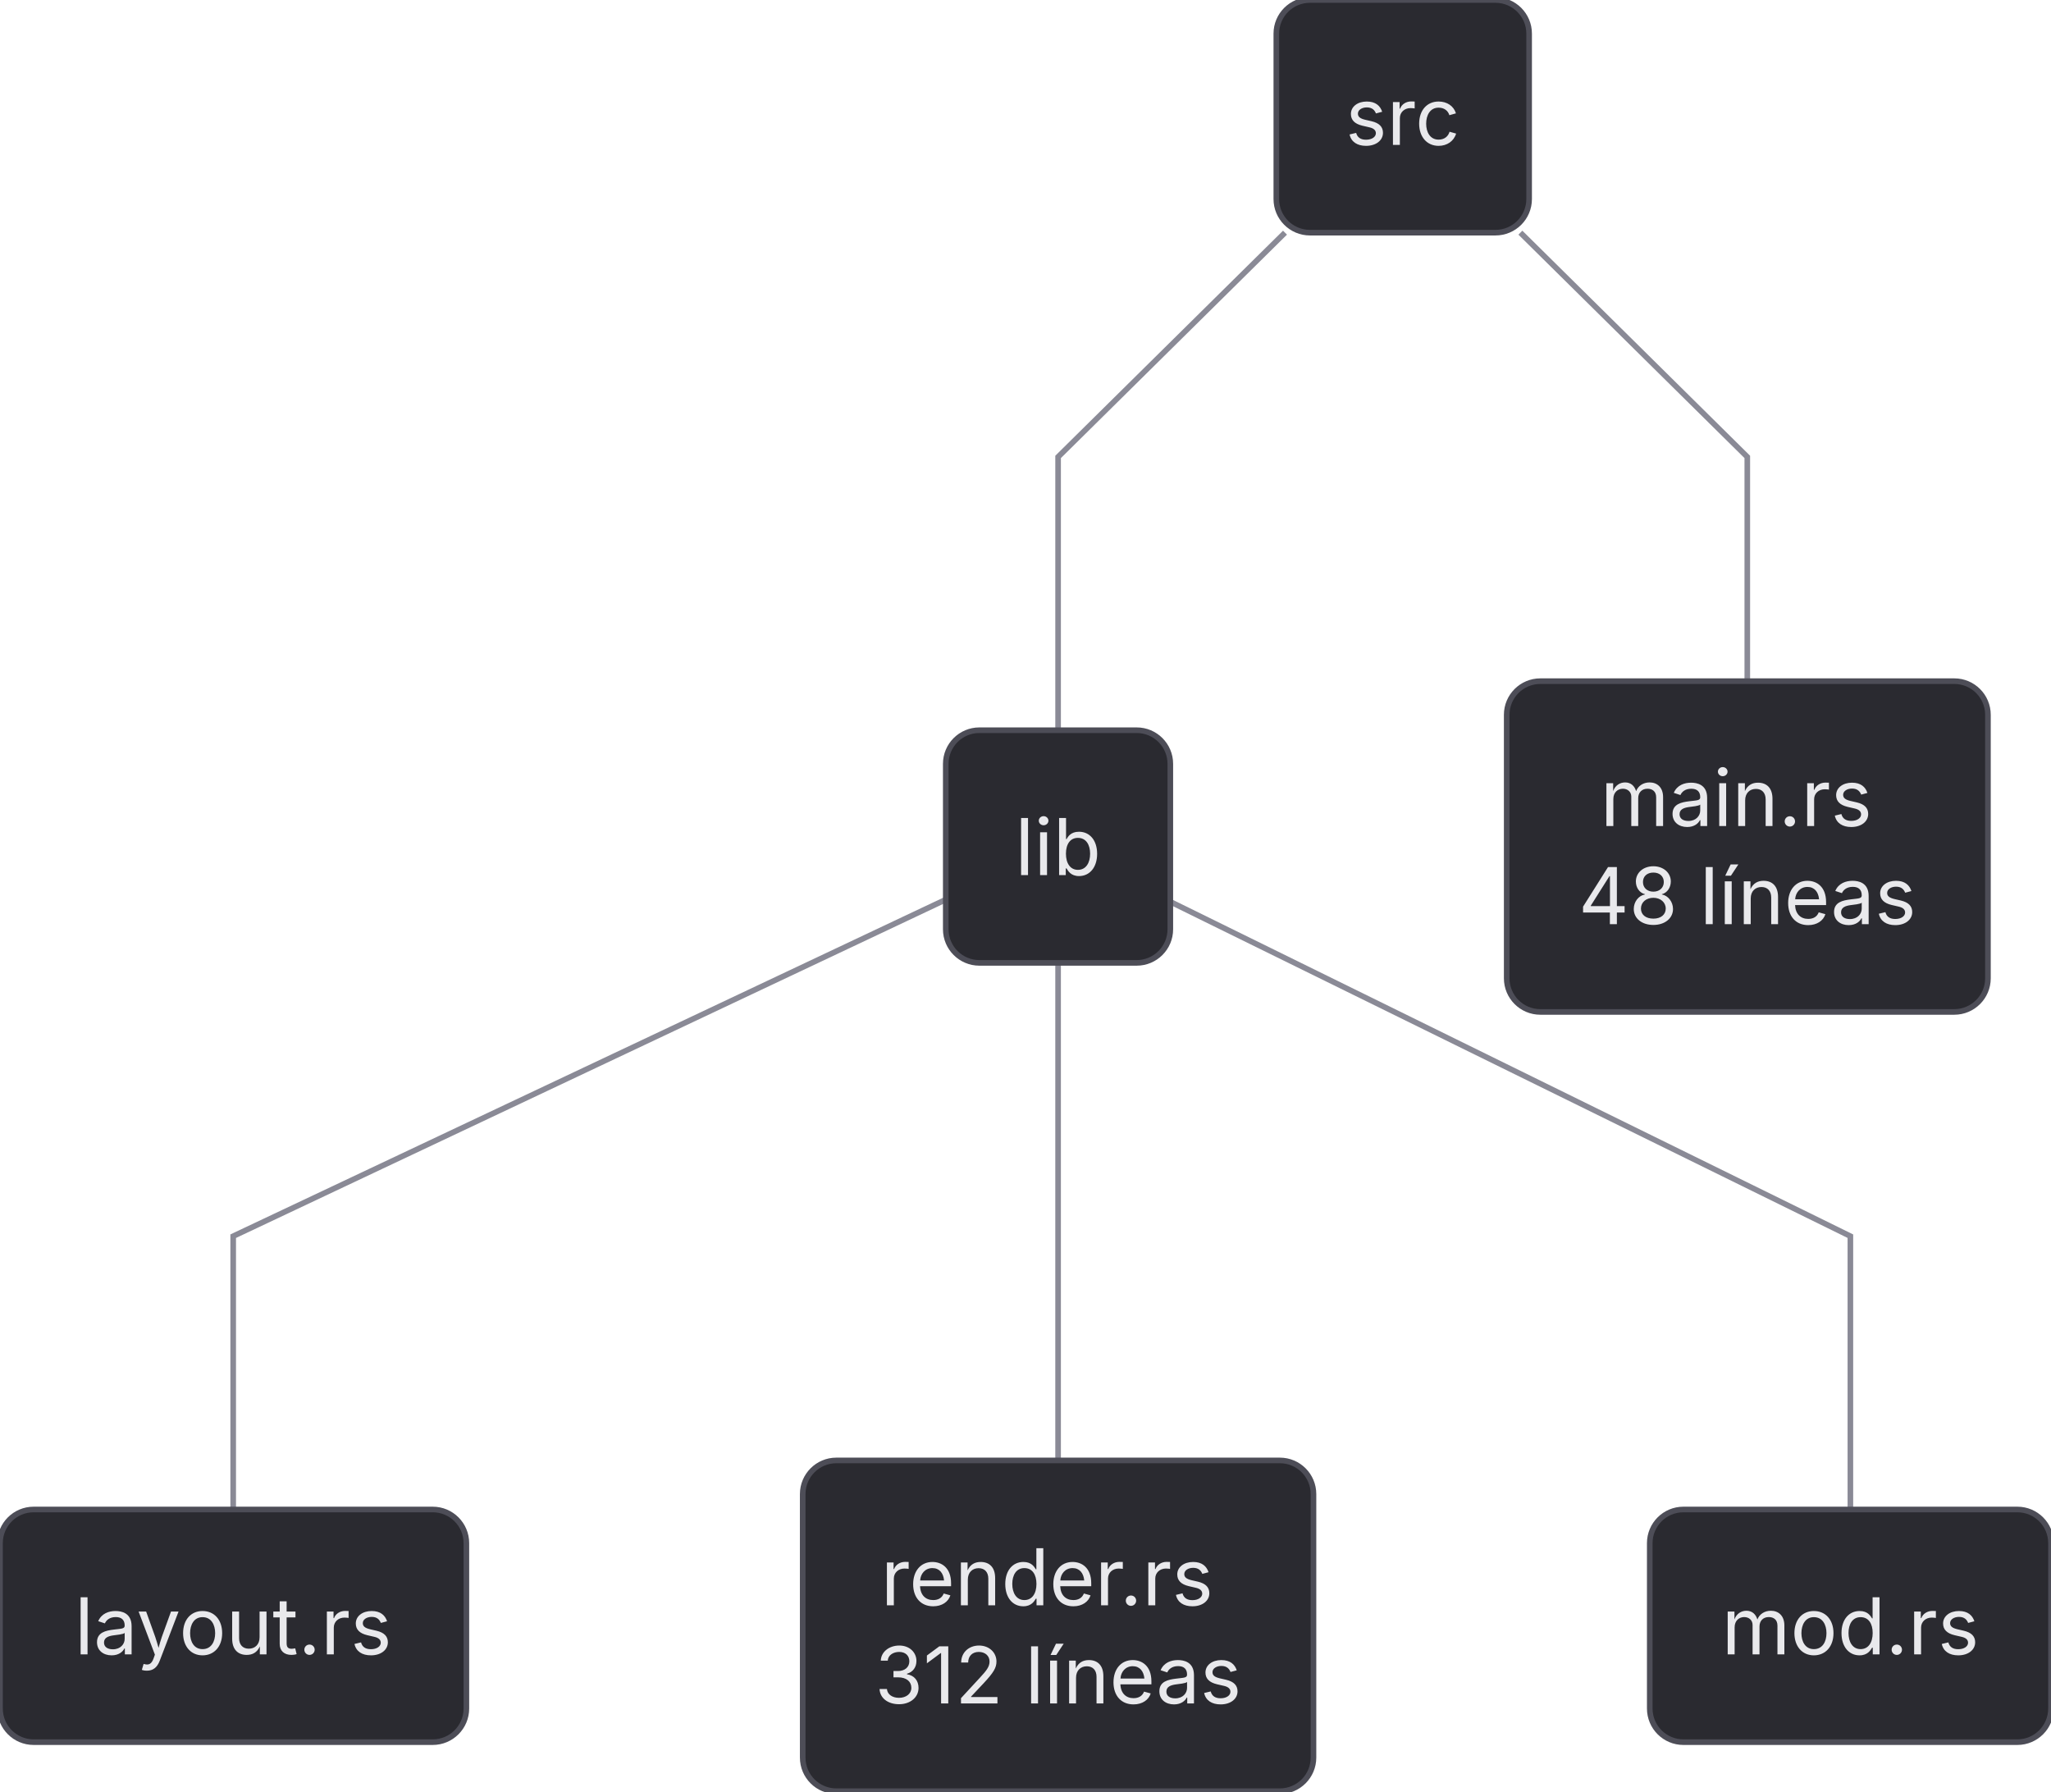
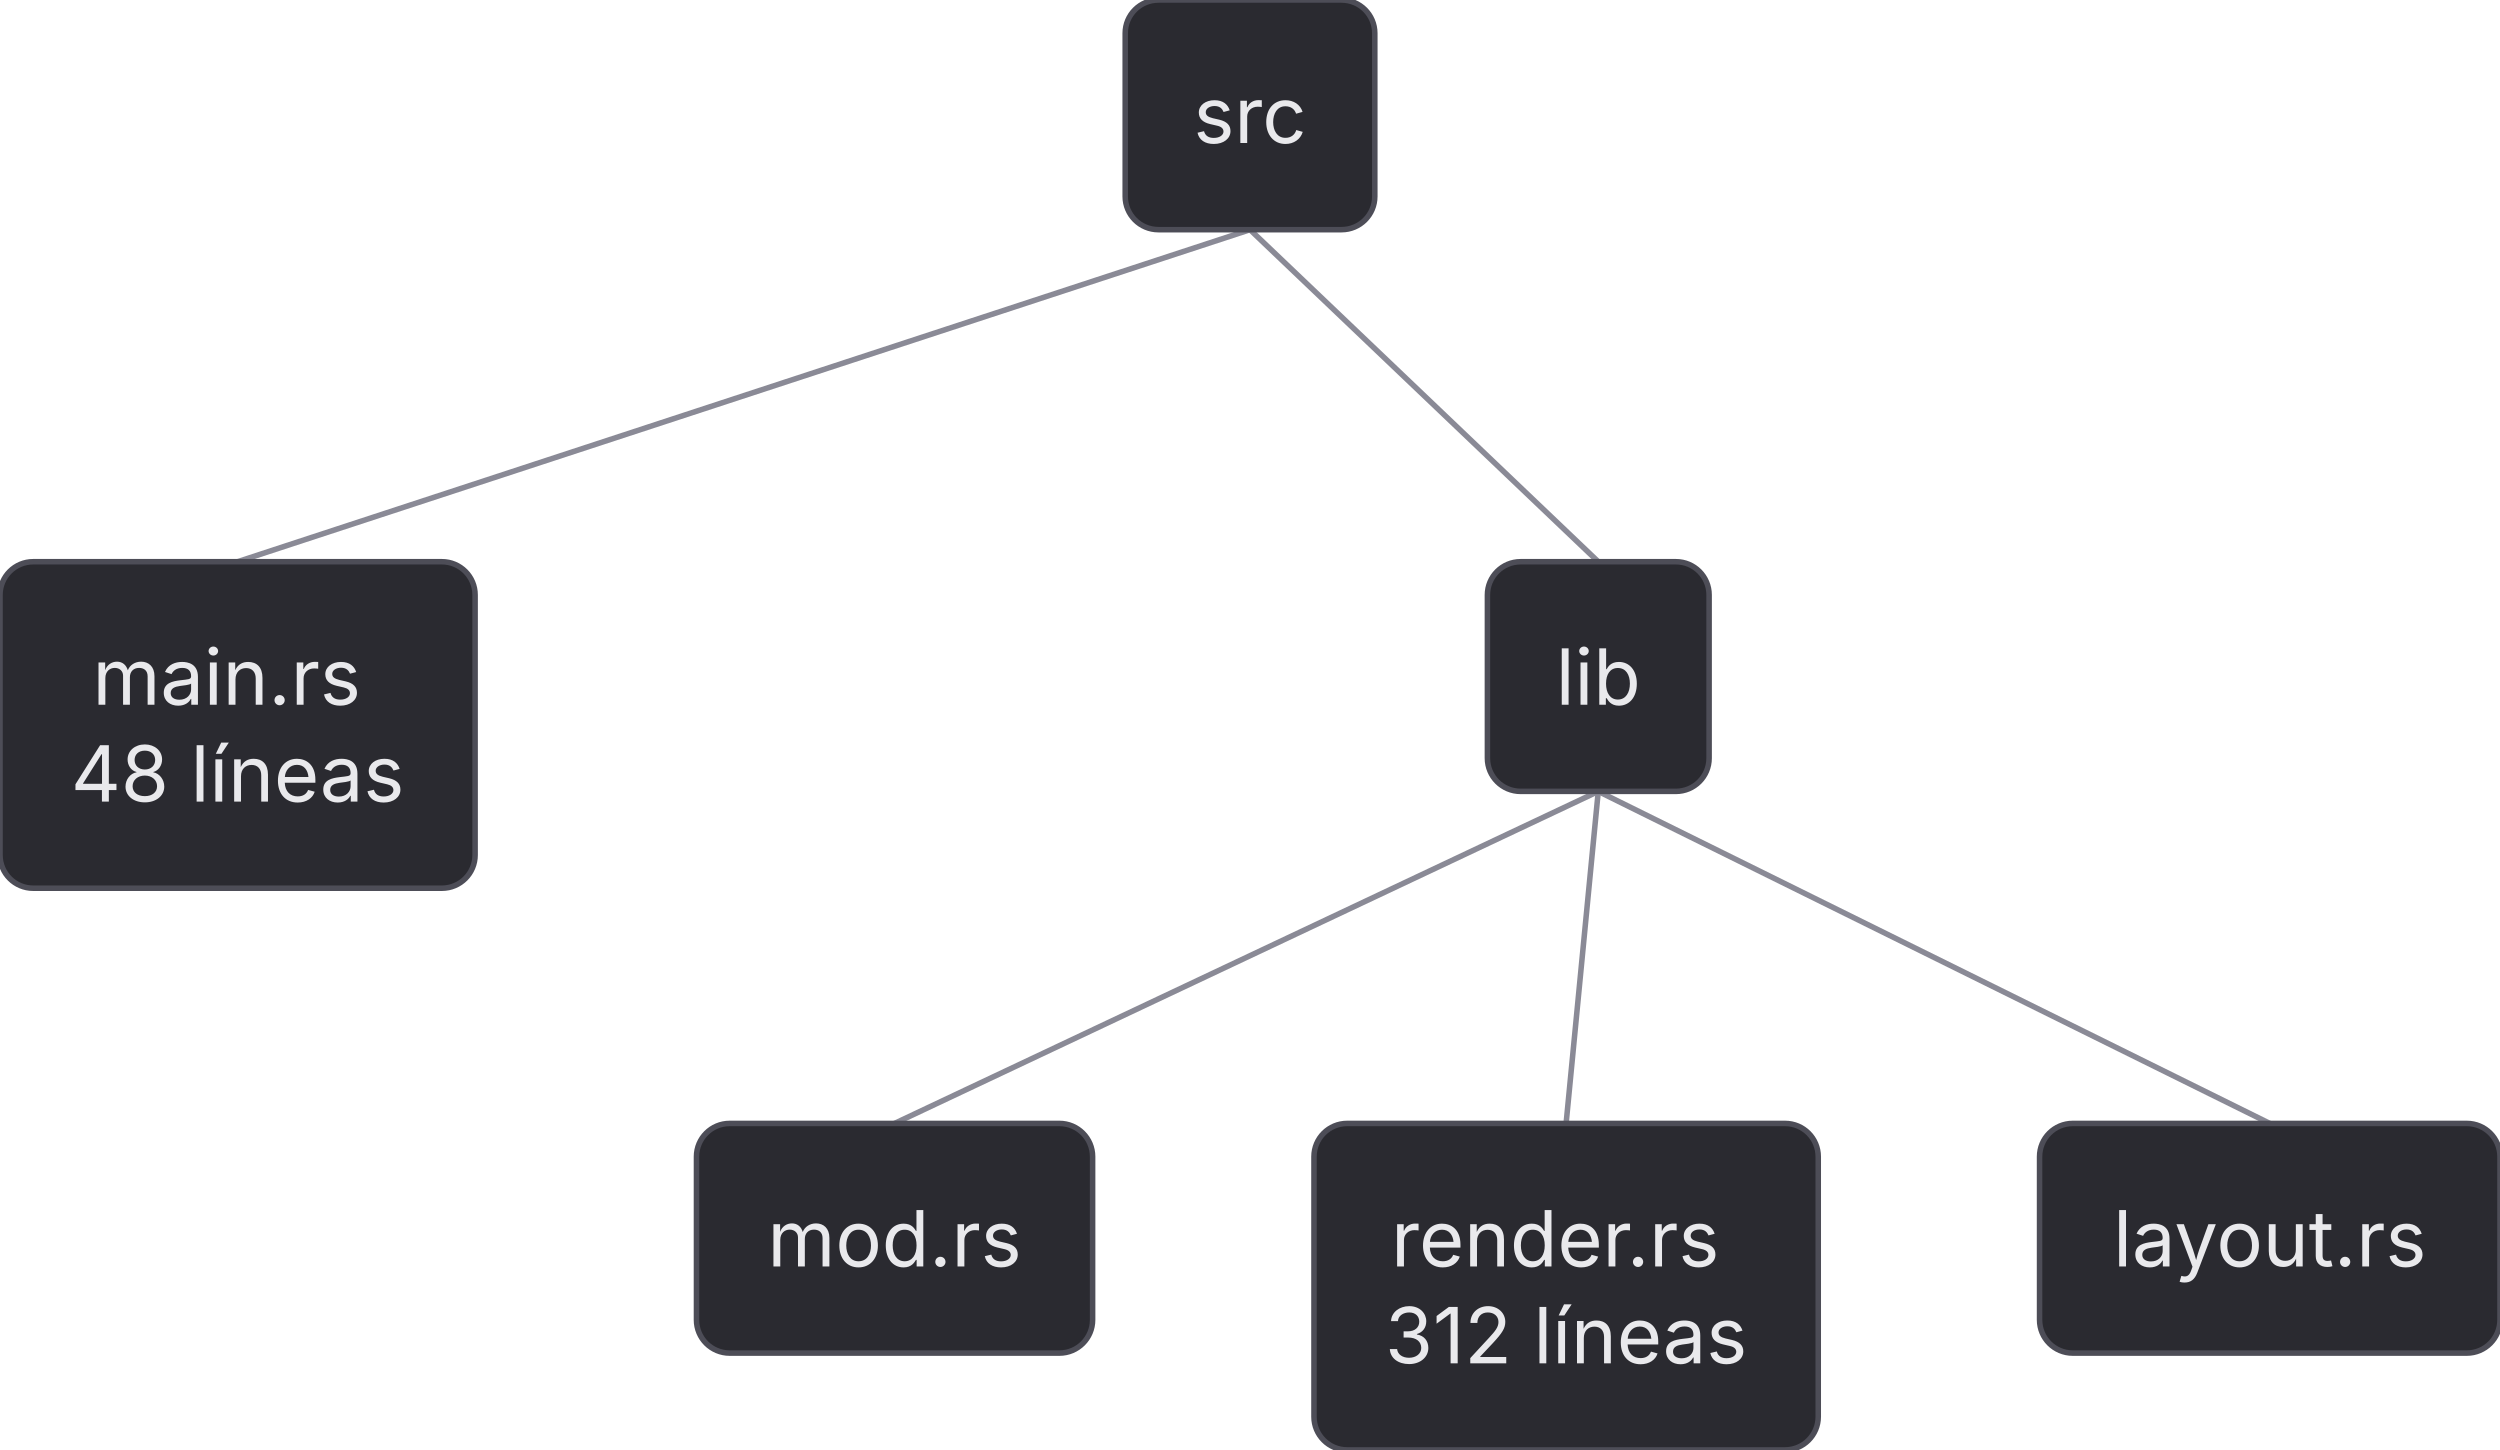
- <svg xmlns="http://www.w3.org/2000/svg" class="graphium" viewBox="0.00 0.00 365.89 319.50" width="365.89" height="319.50">
+ <svg xmlns="http://www.w3.org/2000/svg" class="graphium" viewBox="0.00 0.00 451.74 262.00" width="451.74" height="262.00">
  <style>
.bg{fill:rgba(27, 27, 27, 1.00)}
.node-fill{fill:rgba(42, 42, 48, 1.00)}
.node-stroke{stroke:rgba(77, 77, 87, 1.00);stroke-width:1.00}
.node-text{fill:rgba(233, 233, 236, 1.00)}
.edge-stroke{stroke:rgba(138, 138, 150, 1.00);stroke-width:1.00;fill:none}
.edge-text{fill:rgba(185, 185, 194, 1.00)}
.accent{fill:rgba(110, 168, 254, 1.00);stroke:rgba(110, 168, 254, 1.00)}
.emphasis-highlight{stroke:rgba(110, 168, 254, 1.00)}
.emphasis-highlight-text{fill:rgba(110, 168, 254, 1.00)}
.emphasis-muted{opacity:0.55}
+ .lifeline{stroke:rgba(77, 77, 87, 1.00);stroke-width:1.00;stroke-dasharray:4.00 4.00;fill:none}
.stroke-dashed{stroke-dasharray:6.00 4.00}
.text{font-family:Inter, sans-serif}
.arrow-normal{fill:rgba(138, 138, 150, 1.00)}
.arrow-highlight{fill:rgba(110, 168, 254, 1.00)}
.arrow-muted{fill:rgba(138, 138, 150, 1.00);opacity:0.55}
</style>
  <defs>
</defs>
  <g class="layer-edges">
-     <polyline id="m-src-src/lib" class="edge-stroke" points="229.24,41.50 188.76,81.50 188.76,130.25" />
-     <polyline id="m-src-src/main.rs" class="edge-stroke" points="271.23,41.50 311.71,81.50 311.71,121.50" />
-     <polyline id="m-src/lib-src/lib/layout.rs" class="edge-stroke" points="168.72,160.46 41.60,220.50 41.60,269.25" />
-     <polyline id="m-src/lib-src/lib/mod.rs" class="edge-stroke" points="208.79,160.85 330.10,220.50 330.10,269.25" />
-     <polyline id="m-src/lib-src/lib/render.rs" class="edge-stroke" points="188.76,171.75 188.76,220.50 188.76,260.50" />
+     <polyline id="m-src-src/lib" class="edge-stroke" points="225.87,41.50 288.80,101.50" />
+     <polyline id="m-src-src/main.rs" class="edge-stroke" points="225.87,41.50 42.93,101.50" />
+     <polyline id="m-src/lib-src/lib/layout.rs" class="edge-stroke" points="288.80,143.00 410.14,203.00" />
+     <polyline id="m-src/lib-src/lib/mod.rs" class="edge-stroke" points="288.80,143.00 161.64,203.00" />
+     <polyline id="m-src/lib-src/lib/render.rs" class="edge-stroke" points="288.80,143.00 282.99,203.00" />
  </g>
  <g class="layer-nodes">
-     <rect id="g-src" class="node-fill node-stroke shape-rounded" x="227.69" y="0.00" width="45.10" height="41.50" rx="6.00" ry="6.00" />
-     <text class="node-text text" x="250.24" y="20.75" font-size="14.00" text-anchor="middle" dominant-baseline="central">src</text>
-     <rect id="g-src/lib" class="node-fill node-stroke shape-rounded" x="168.72" y="130.25" width="40.06" height="41.50" rx="6.00" ry="6.00" />
-     <text class="node-text text" x="188.76" y="151.00" font-size="14.00" text-anchor="middle" dominant-baseline="central">lib</text>
-     <rect id="g-src/lib/layout.rs" class="node-fill node-stroke shape-rounded" x="0.00" y="269.25" width="83.20" height="41.50" rx="6.00" ry="6.00" />
-     <text class="node-text text" x="41.60" y="290.00" font-size="14.00" text-anchor="middle" dominant-baseline="central">layout.rs</text>
-     <rect id="g-src/lib/mod.rs" class="node-fill node-stroke shape-rounded" x="294.31" y="269.25" width="71.58" height="41.50" rx="6.00" ry="6.00" />
-     <text class="node-text text" x="330.10" y="290.00" font-size="14.00" text-anchor="middle" dominant-baseline="central">mod.rs</text>
-     <rect id="g-src/lib/render.rs" class="node-fill node-stroke shape-rounded" x="143.20" y="260.50" width="91.12" height="59.00" rx="6.00" ry="6.00" />
+     <rect id="g-src" class="node-fill node-stroke shape-rounded" x="203.32" y="0.00" width="45.10" height="41.50" rx="6.00" ry="6.00" />
+     <text class="node-text text" x="225.87" y="20.75" font-size="14.00" text-anchor="middle" dominant-baseline="central">src</text>
+     <rect id="g-src/lib" class="node-fill node-stroke shape-rounded" x="268.77" y="101.50" width="40.06" height="41.50" rx="6.00" ry="6.00" />
+     <text class="node-text text" x="288.80" y="122.25" font-size="14.00" text-anchor="middle" dominant-baseline="central">lib</text>
+     <rect id="g-src/lib/layout.rs" class="node-fill node-stroke shape-rounded" x="368.54" y="203.00" width="83.20" height="41.50" rx="6.00" ry="6.00" />
+     <text class="node-text text" x="410.14" y="223.75" font-size="14.00" text-anchor="middle" dominant-baseline="central">layout.rs</text>
+     <rect id="g-src/lib/mod.rs" class="node-fill node-stroke shape-rounded" x="125.85" y="203.00" width="71.58" height="41.50" rx="6.00" ry="6.00" />
+     <text class="node-text text" x="161.64" y="223.75" font-size="14.00" text-anchor="middle" dominant-baseline="central">mod.rs</text>
+     <rect id="g-src/lib/render.rs" class="node-fill node-stroke shape-rounded" x="237.43" y="203.00" width="91.12" height="59.00" rx="6.00" ry="6.00" />
    <text class="node-text text" font-size="14.00" text-anchor="middle" dominant-baseline="central">
-       <tspan x="188.76" y="281.25">render.rs</tspan>
-       <tspan x="188.76" y="298.75">312 líneas</tspan>
+       <tspan x="282.99" y="223.75">render.rs</tspan>
+       <tspan x="282.99" y="241.25">312 líneas</tspan>
    </text>
-     <rect id="g-src/main.rs" class="node-fill node-stroke shape-rounded" x="268.79" y="121.50" width="85.85" height="59.00" rx="6.00" ry="6.00" />
+     <rect id="g-src/main.rs" class="node-fill node-stroke shape-rounded" x="0.00" y="101.50" width="85.85" height="59.00" rx="6.00" ry="6.00" />
    <text class="node-text text" font-size="14.00" text-anchor="middle" dominant-baseline="central">
-       <tspan x="311.71" y="142.25">main.rs</tspan>
-       <tspan x="311.71" y="159.75">48 líneas</tspan>
+       <tspan x="42.93" y="122.25">main.rs</tspan>
+       <tspan x="42.93" y="139.75">48 líneas</tspan>
    </text>
  </g>
</svg>
